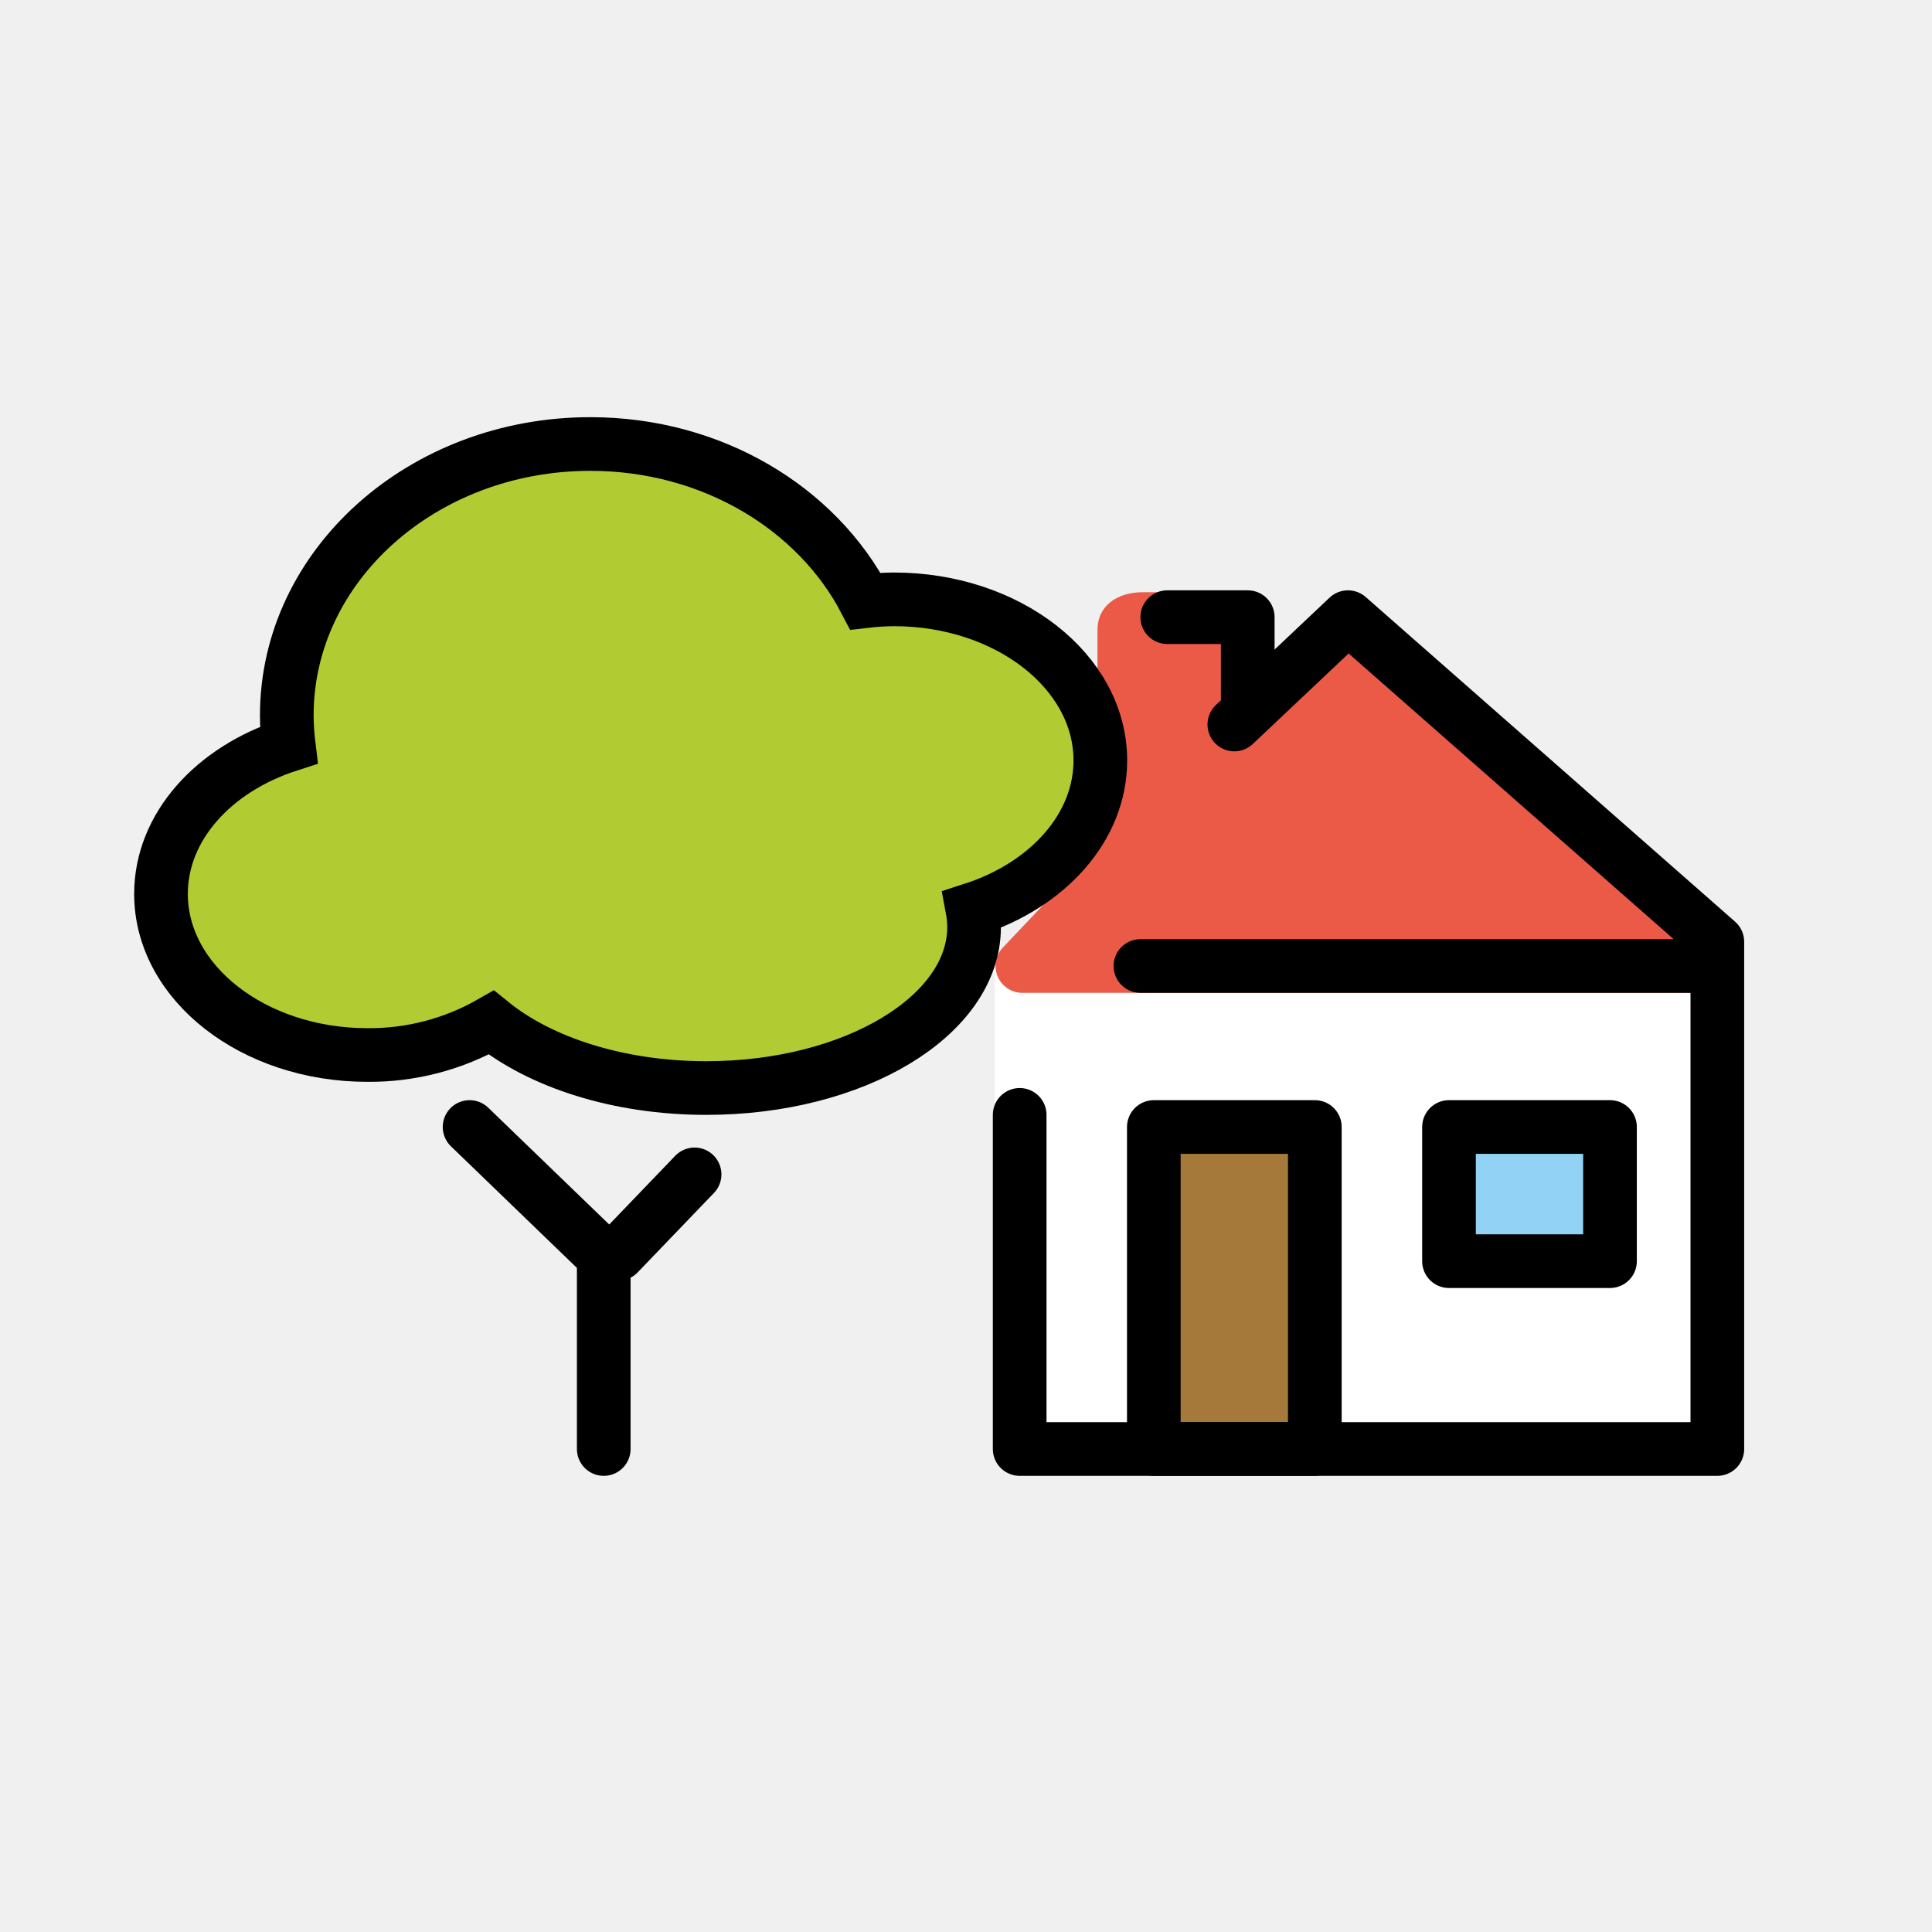
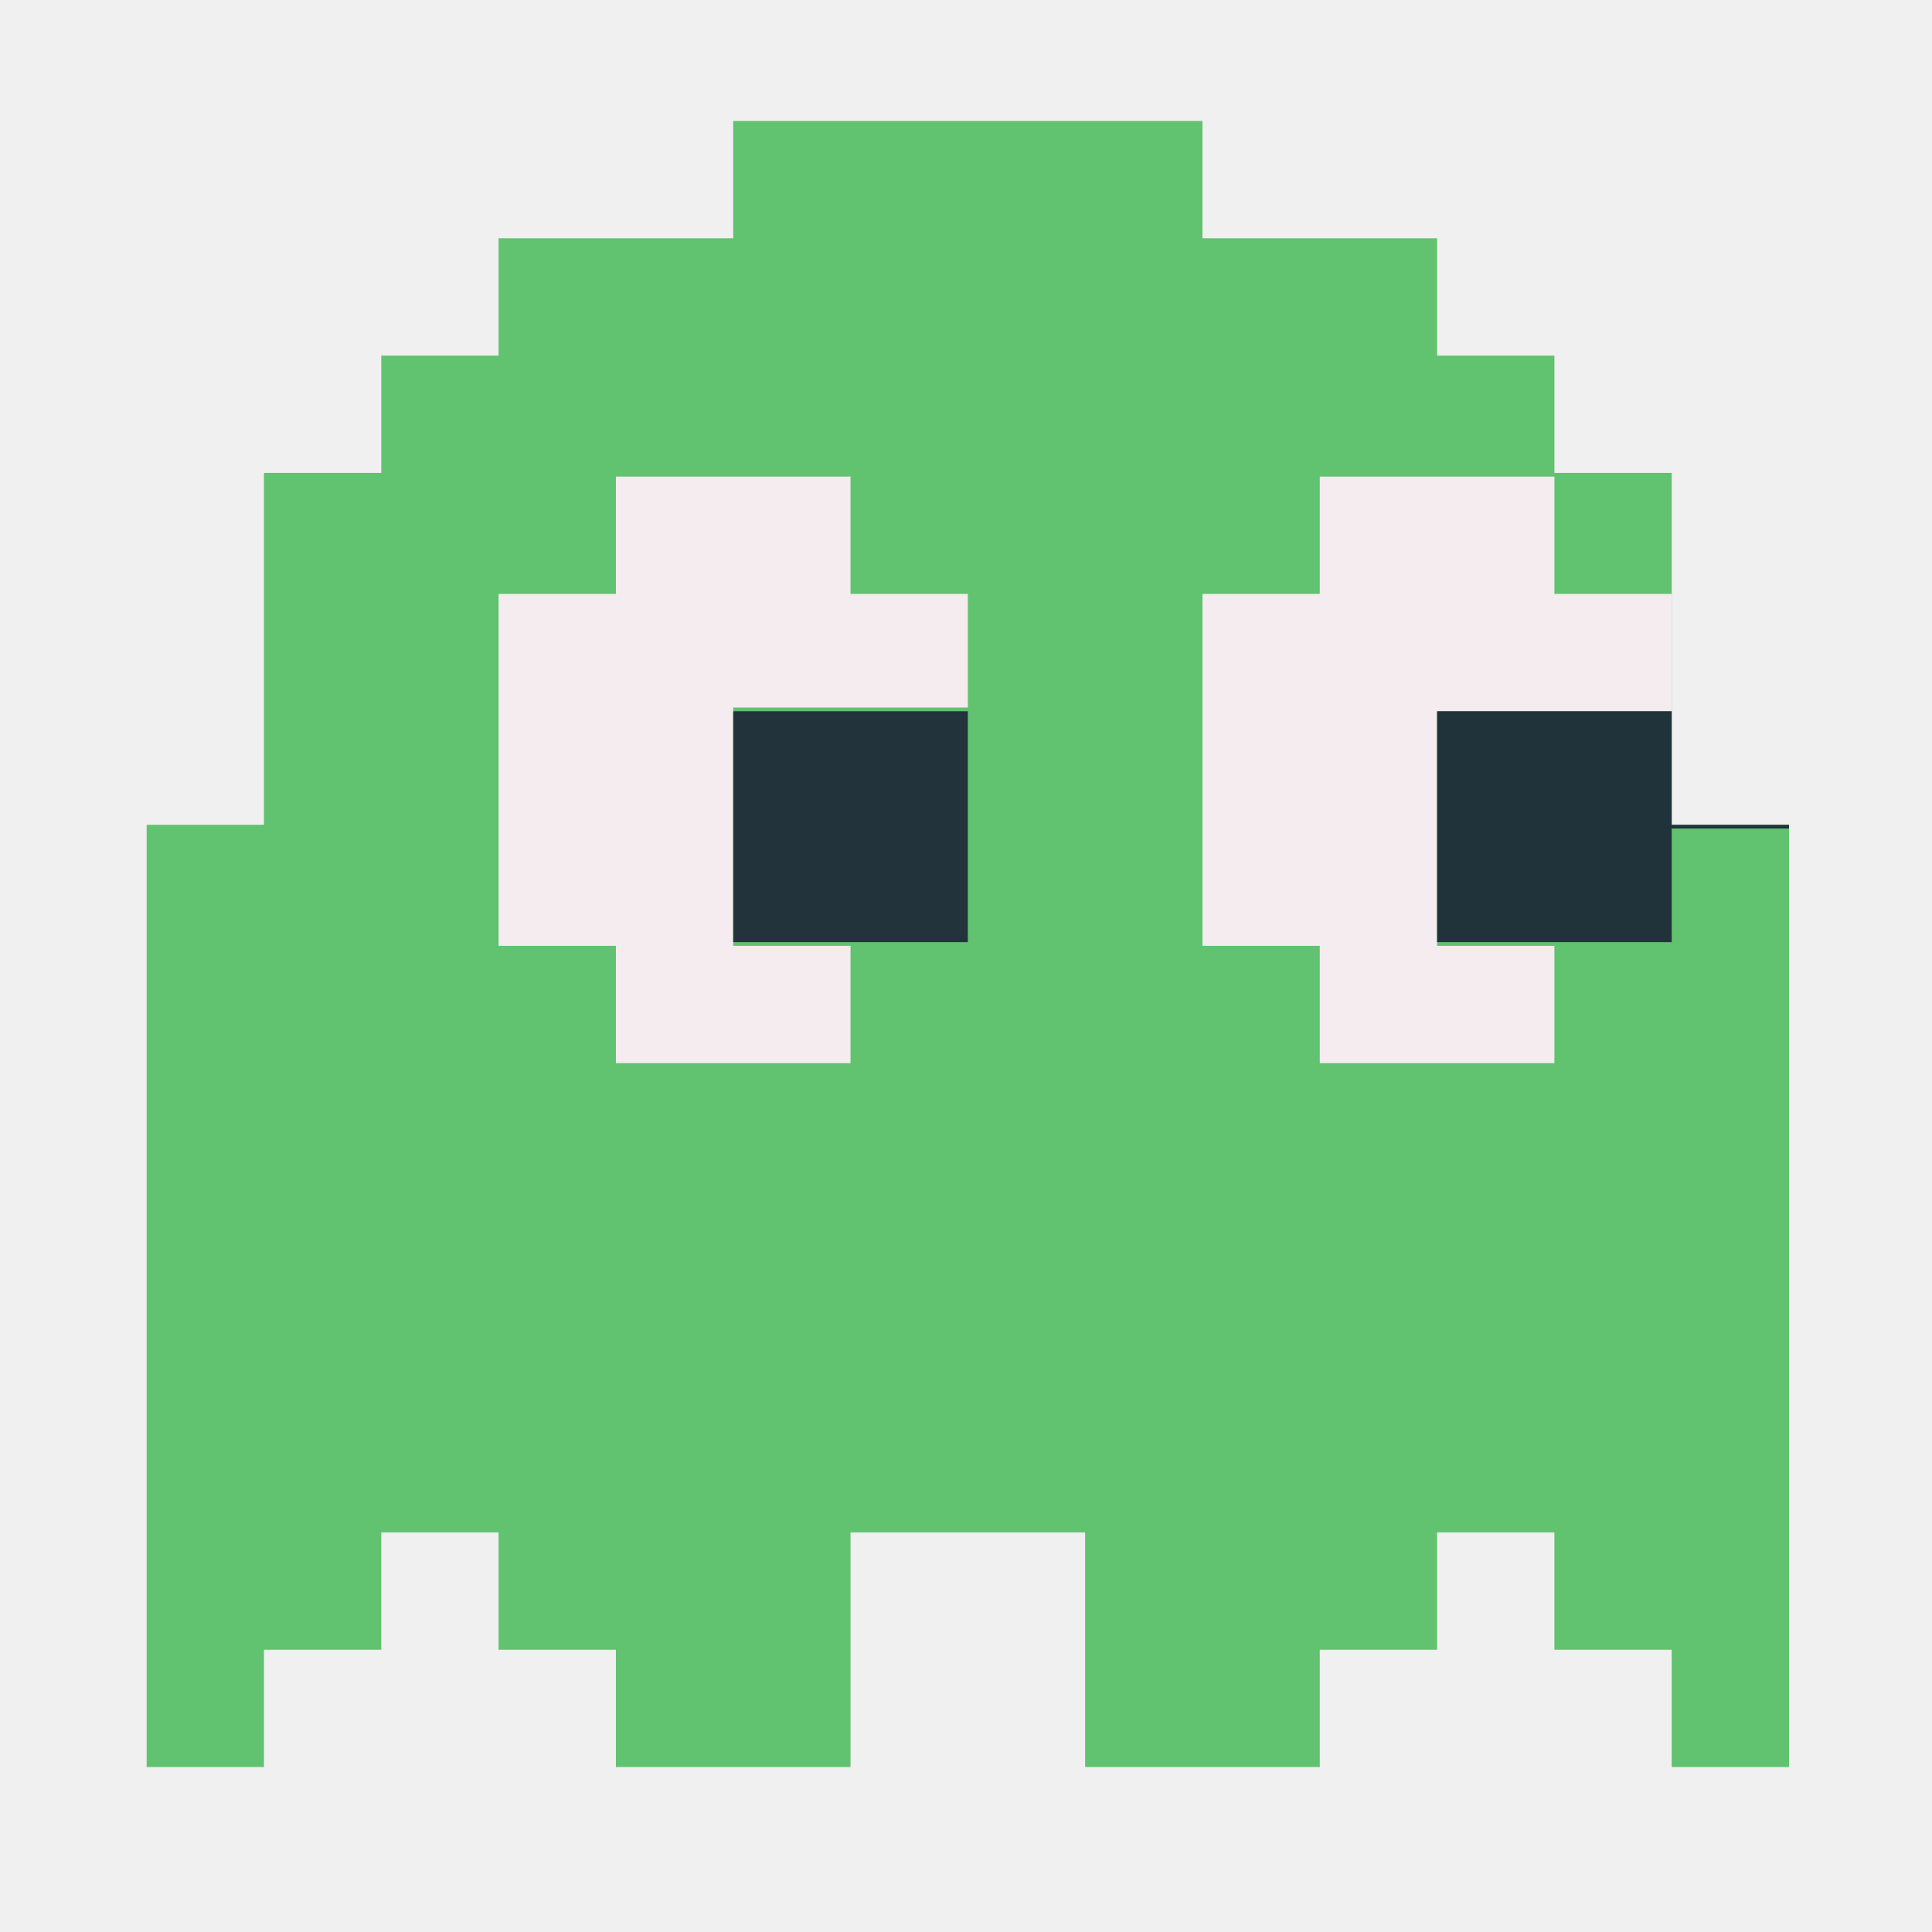
- <svg xmlns="http://www.w3.org/2000/svg" id="emoji" viewBox="0 0 72 72" version="1.1">
-   <g id="color">
-     <rect x="37.075" y="36.053" width="26.884" height="18.114" fill="#FFFFFF" />
-     <polygon fill="#EA5A47" stroke="#EA5A47" stroke-linecap="round" stroke-linejoin="round" stroke-miterlimit="10" stroke-width="2" points="50.235,23.2 38.1,36 63.5,36" />
-     <path fill="#EA5A47" d="M47.3,26l-6.4,6.059v-8.573c0-0.931,0.755-1.416,1.686-1.416h3.028 c0.931,0,1.686,0.485,1.686,1.416C47.3,23.486,47.3,26,47.3,26z" />
-     <rect x="43" y="42" width="6" height="12" fill="#A57939" />
-     <rect x="54" y="42" width="6" height="5" fill="#92D3F5" />
-     <path fill="#B1CC33" d="M41.006,28.339c0-3.312-3.445-6.003-7.694-6.003c-0.355,0.003-0.71,0.025-1.062,0.066 c-1.8-3.455-5.707-5.855-10.25-5.855c-6.248,0-11.312,4.529-11.312,10.114c0.001,0.369,0.025,0.738,0.07,1.104 C7.966,28.666,6,30.81,6,33.314c0,3.312,3.445,6.003,7.694,6.003c1.615,0.014,3.206-0.402,4.614-1.207 c1.818,1.477,4.726,2.438,8.015,2.438c5.511,0,9.978-2.688,9.978-6.003c-0.001-0.219-0.021-0.438-0.061-0.653 C39.036,32.99,41.006,30.845,41.006,28.339z" />
-   </g>
-   <g id="hair" />
-   <g id="skin" />
-   <g id="skin-shadow" />
-   <g id="line">
-     <polyline fill="none" stroke="#000000" stroke-linecap="round" stroke-linejoin="round" stroke-miterlimit="10" stroke-width="2" points="46,27 50.235,23 64,35.098 64,54 38,54 38,41.548" />
-     <rect x="43" y="42" width="6" height="12" fill="none" stroke="#000000" stroke-linecap="round" stroke-linejoin="round" stroke-miterlimit="10" stroke-width="2" />
-     <rect x="54" y="42" width="6" height="5" fill="none" stroke="#000000" stroke-linecap="round" stroke-linejoin="round" stroke-miterlimit="10" stroke-width="2" />
-     <polyline fill="none" stroke="#000000" stroke-linecap="round" stroke-linejoin="round" stroke-miterlimit="10" stroke-width="2" points="43.5,23 46.5,23 46.5,26" />
-     <path fill="none" stroke="#000000" stroke-miterlimit="10" stroke-width="2" d="M31.245,39.34" />
-     <polyline fill="none" stroke="#000000" stroke-linecap="round" stroke-linejoin="round" stroke-width="2" points="22.5,54 22.5,46.827 17.5,42" />
-     <line x1="23.041" x2="25.885" y1="46.727" y2="43.766" fill="none" stroke="#000000" stroke-linecap="round" stroke-linejoin="round" stroke-width="2" />
-     <path fill="none" stroke="#000000" stroke-linecap="round" stroke-miterlimit="10" stroke-width="2" d="M41.006,28.339 c0-3.312-3.445-6.003-7.694-6.003c-0.355,0.003-0.71,0.025-1.062,0.066c-1.8-3.455-5.707-5.855-10.25-5.855 c-6.248,0-11.312,4.529-11.312,10.114c0.001,0.369,0.025,0.738,0.07,1.104C7.966,28.666,6,30.81,6,33.314 c0,3.312,3.445,6.003,7.694,6.003c1.615,0.014,3.206-0.402,4.614-1.207c1.818,1.477,4.726,2.438,8.015,2.438 c5.511,0,9.978-2.688,9.978-6.003c-0.001-0.219-0.021-0.438-0.061-0.653 C39.036,32.99,41.006,30.845,41.006,28.339z" />
-     <line x1="63.5" x2="42.5" y1="36" y2="36" fill="none" stroke="#000000" stroke-linecap="round" stroke-linejoin="round" stroke-miterlimit="10" stroke-width="2" />
-   </g>
+ <svg xmlns="http://www.w3.org/2000/svg" version="1.1" width="527" height="527">
+   <path d="M0 0 C42.24 0 84.48 0 128 0 C128 10.56 128 21.12 128 32 C149.12 32 170.24 32 192 32 C192 42.56 192 53.12 192 64 C202.56 64 213.12 64 224 64 C224 74.56 224 85.12 224 96 C234.56 96 245.12 96 256 96 C256 127.68 256 159.36 256 192 C266.56 192 277.12 192 288 192 C288 276.81 288 361.62 288 449 C277.44 449 266.88 449 256 449 C256 438.44 256 427.88 256 417 C245.44 417 234.88 417 224 417 C224 406.44 224 395.88 224 385 C213.44 385 202.88 385 192 385 C192 395.56 192 406.12 192 417 C181.44 417 170.88 417 160 417 C160 427.56 160 438.12 160 449 C138.88 449 117.76 449 96 449 C96 427.88 96 406.76 96 385 C74.88 385 53.76 385 32 385 C32 406.12 32 427.24 32 449 C10.88 449 -10.24 449 -32 449 C-32 438.44 -32 427.88 -32 417 C-42.56 417 -53.12 417 -64 417 C-64 406.44 -64 395.88 -64 385 C-74.56 385 -85.12 385 -96 385 C-96 395.56 -96 406.12 -96 417 C-106.56 417 -117.12 417 -128 417 C-128 427.56 -128 438.12 -128 449 C-138.56 449 -149.12 449 -160 449 C-160 364.19 -160 279.38 -160 192 C-149.44 192 -138.88 192 -128 192 C-128 160.32 -128 128.64 -128 96 C-117.44 96 -106.88 96 -96 96 C-96 85.44 -96 74.88 -96 64 C-85.44 64 -74.88 64 -64 64 C-64 53.44 -64 42.88 -64 32 C-42.88 32 -21.76 32 0 32 C0 21.44 0 10.88 0 0 Z " fill="#61C26F" transform="translate(200,33)" />
+   <path d="M0 0 C21.12 0 42.24 0 64 0 C64 10.56 64 21.12 64 32 C74.56 32 85.12 32 96 32 C96 42.56 96 53.12 96 64 C74.88 64 53.76 64 32 64 C32 85.12 32 106.24 32 128 C42.56 128 53.12 128 64 128 C64 138.56 64 149.12 64 160 C42.88 160 21.76 160 0 160 C0 149.44 0 138.88 0 128 C-10.56 128 -21.12 128 -32 128 C-32 96.32 -32 64.64 -32 32 C-21.44 32 -10.88 32 0 32 C0 21.44 0 10.88 0 0 Z " fill="#F4ECEF" transform="translate(360,130)" />
+   <path d="M0 0 C21.12 0 42.24 0 64 0 C64 10.56 64 21.12 64 32 C74.56 32 85.12 32 96 32 C96 42.23 96 52.46 96 63 C74.88 63 53.76 63 32 63 C32 84.45 32 105.9 32 128 C42.56 128 53.12 128 64 128 C64 138.56 64 149.12 64 160 C42.88 160 21.76 160 0 160 C0 149.44 0 138.88 0 128 C-10.56 128 -21.12 128 -32 128 C-32 96.32 -32 64.64 -32 32 C-21.44 32 -10.88 32 0 32 C0 21.44 0 10.88 0 0 Z " fill="#F4ECEF" transform="translate(168,130)" />
+   <path d="M0 0 C21.12 0 42.24 0 64 0 C64 10.23 64 20.46 64 31 C74.56 31 85.12 31 96 31 C96 31.33 96 31.66 96 32 C85.44 32 74.88 32 64 32 C64 42.23 64 52.46 64 63 C42.88 63 21.76 63 0 63 C0 42.21 0 21.42 0 0 Z " fill="#21333A" transform="translate(392,194)" />
+   <path d="M0 0 C21.12 0 42.24 0 64 0 C64 20.79 64 41.58 64 63 C42.88 63 21.76 63 0 63 C0 42.21 0 21.42 0 0 Z " fill="#22333B" transform="translate(200,194)" />
</svg>
